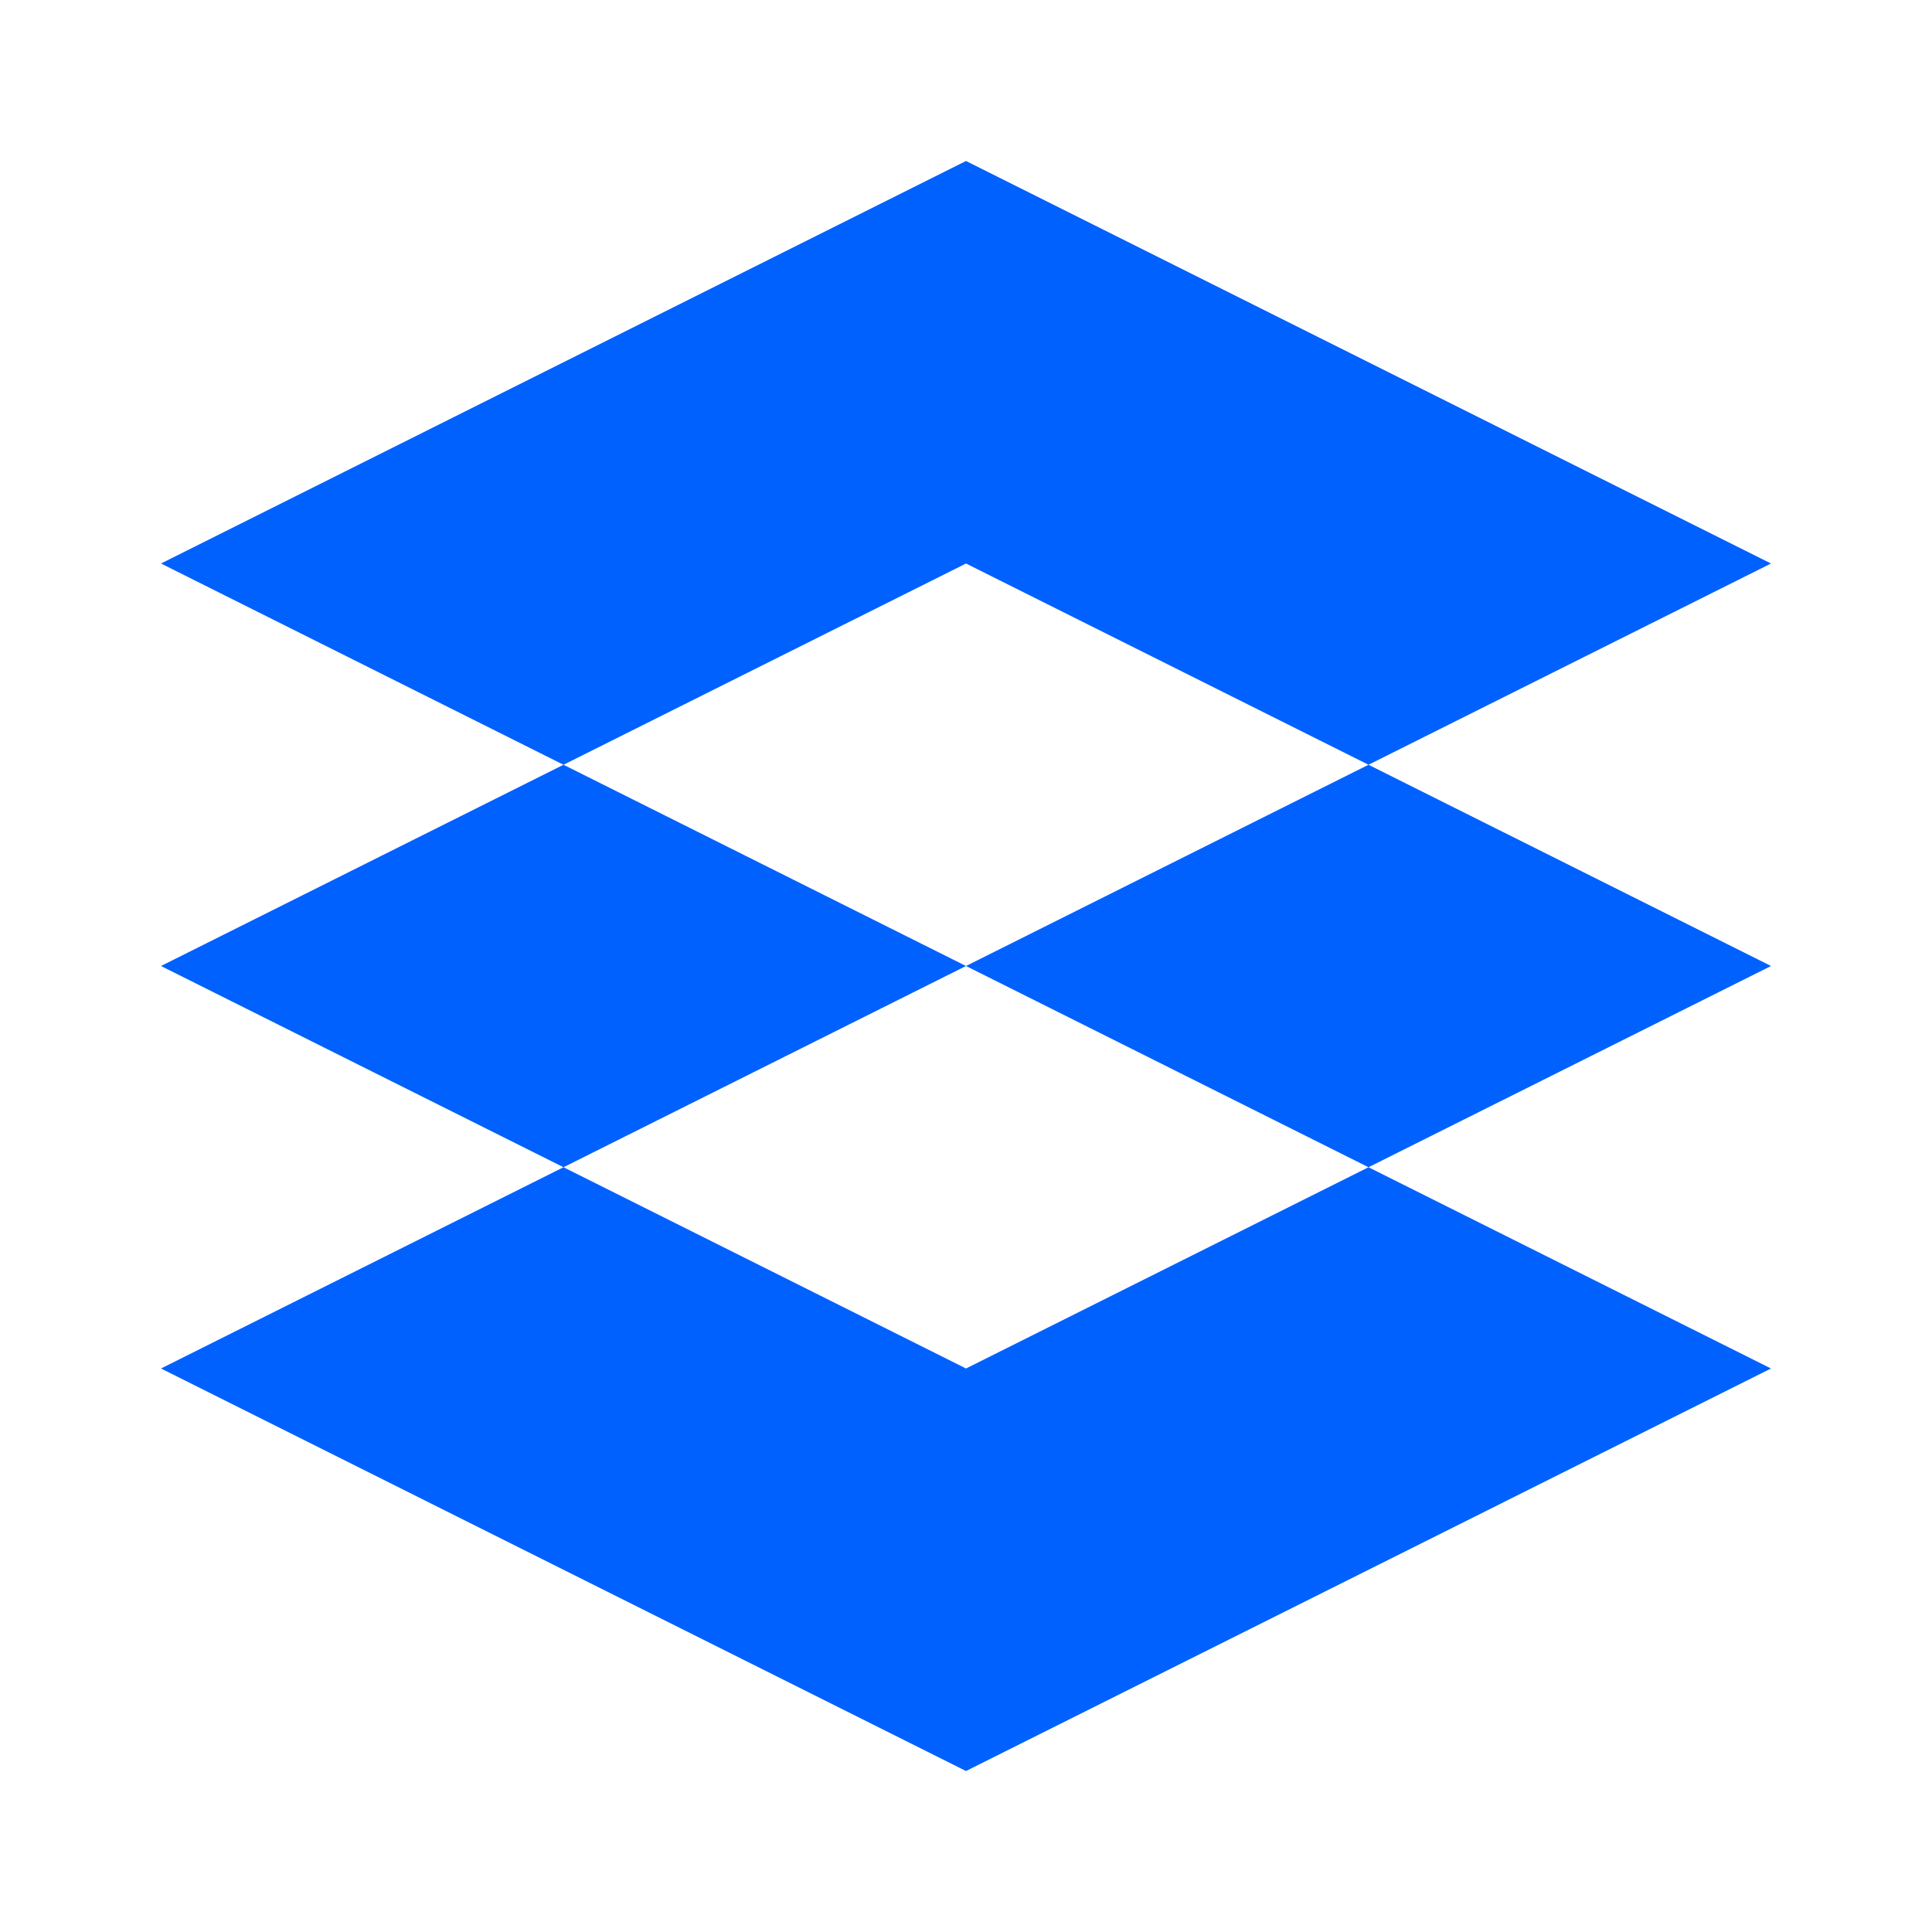
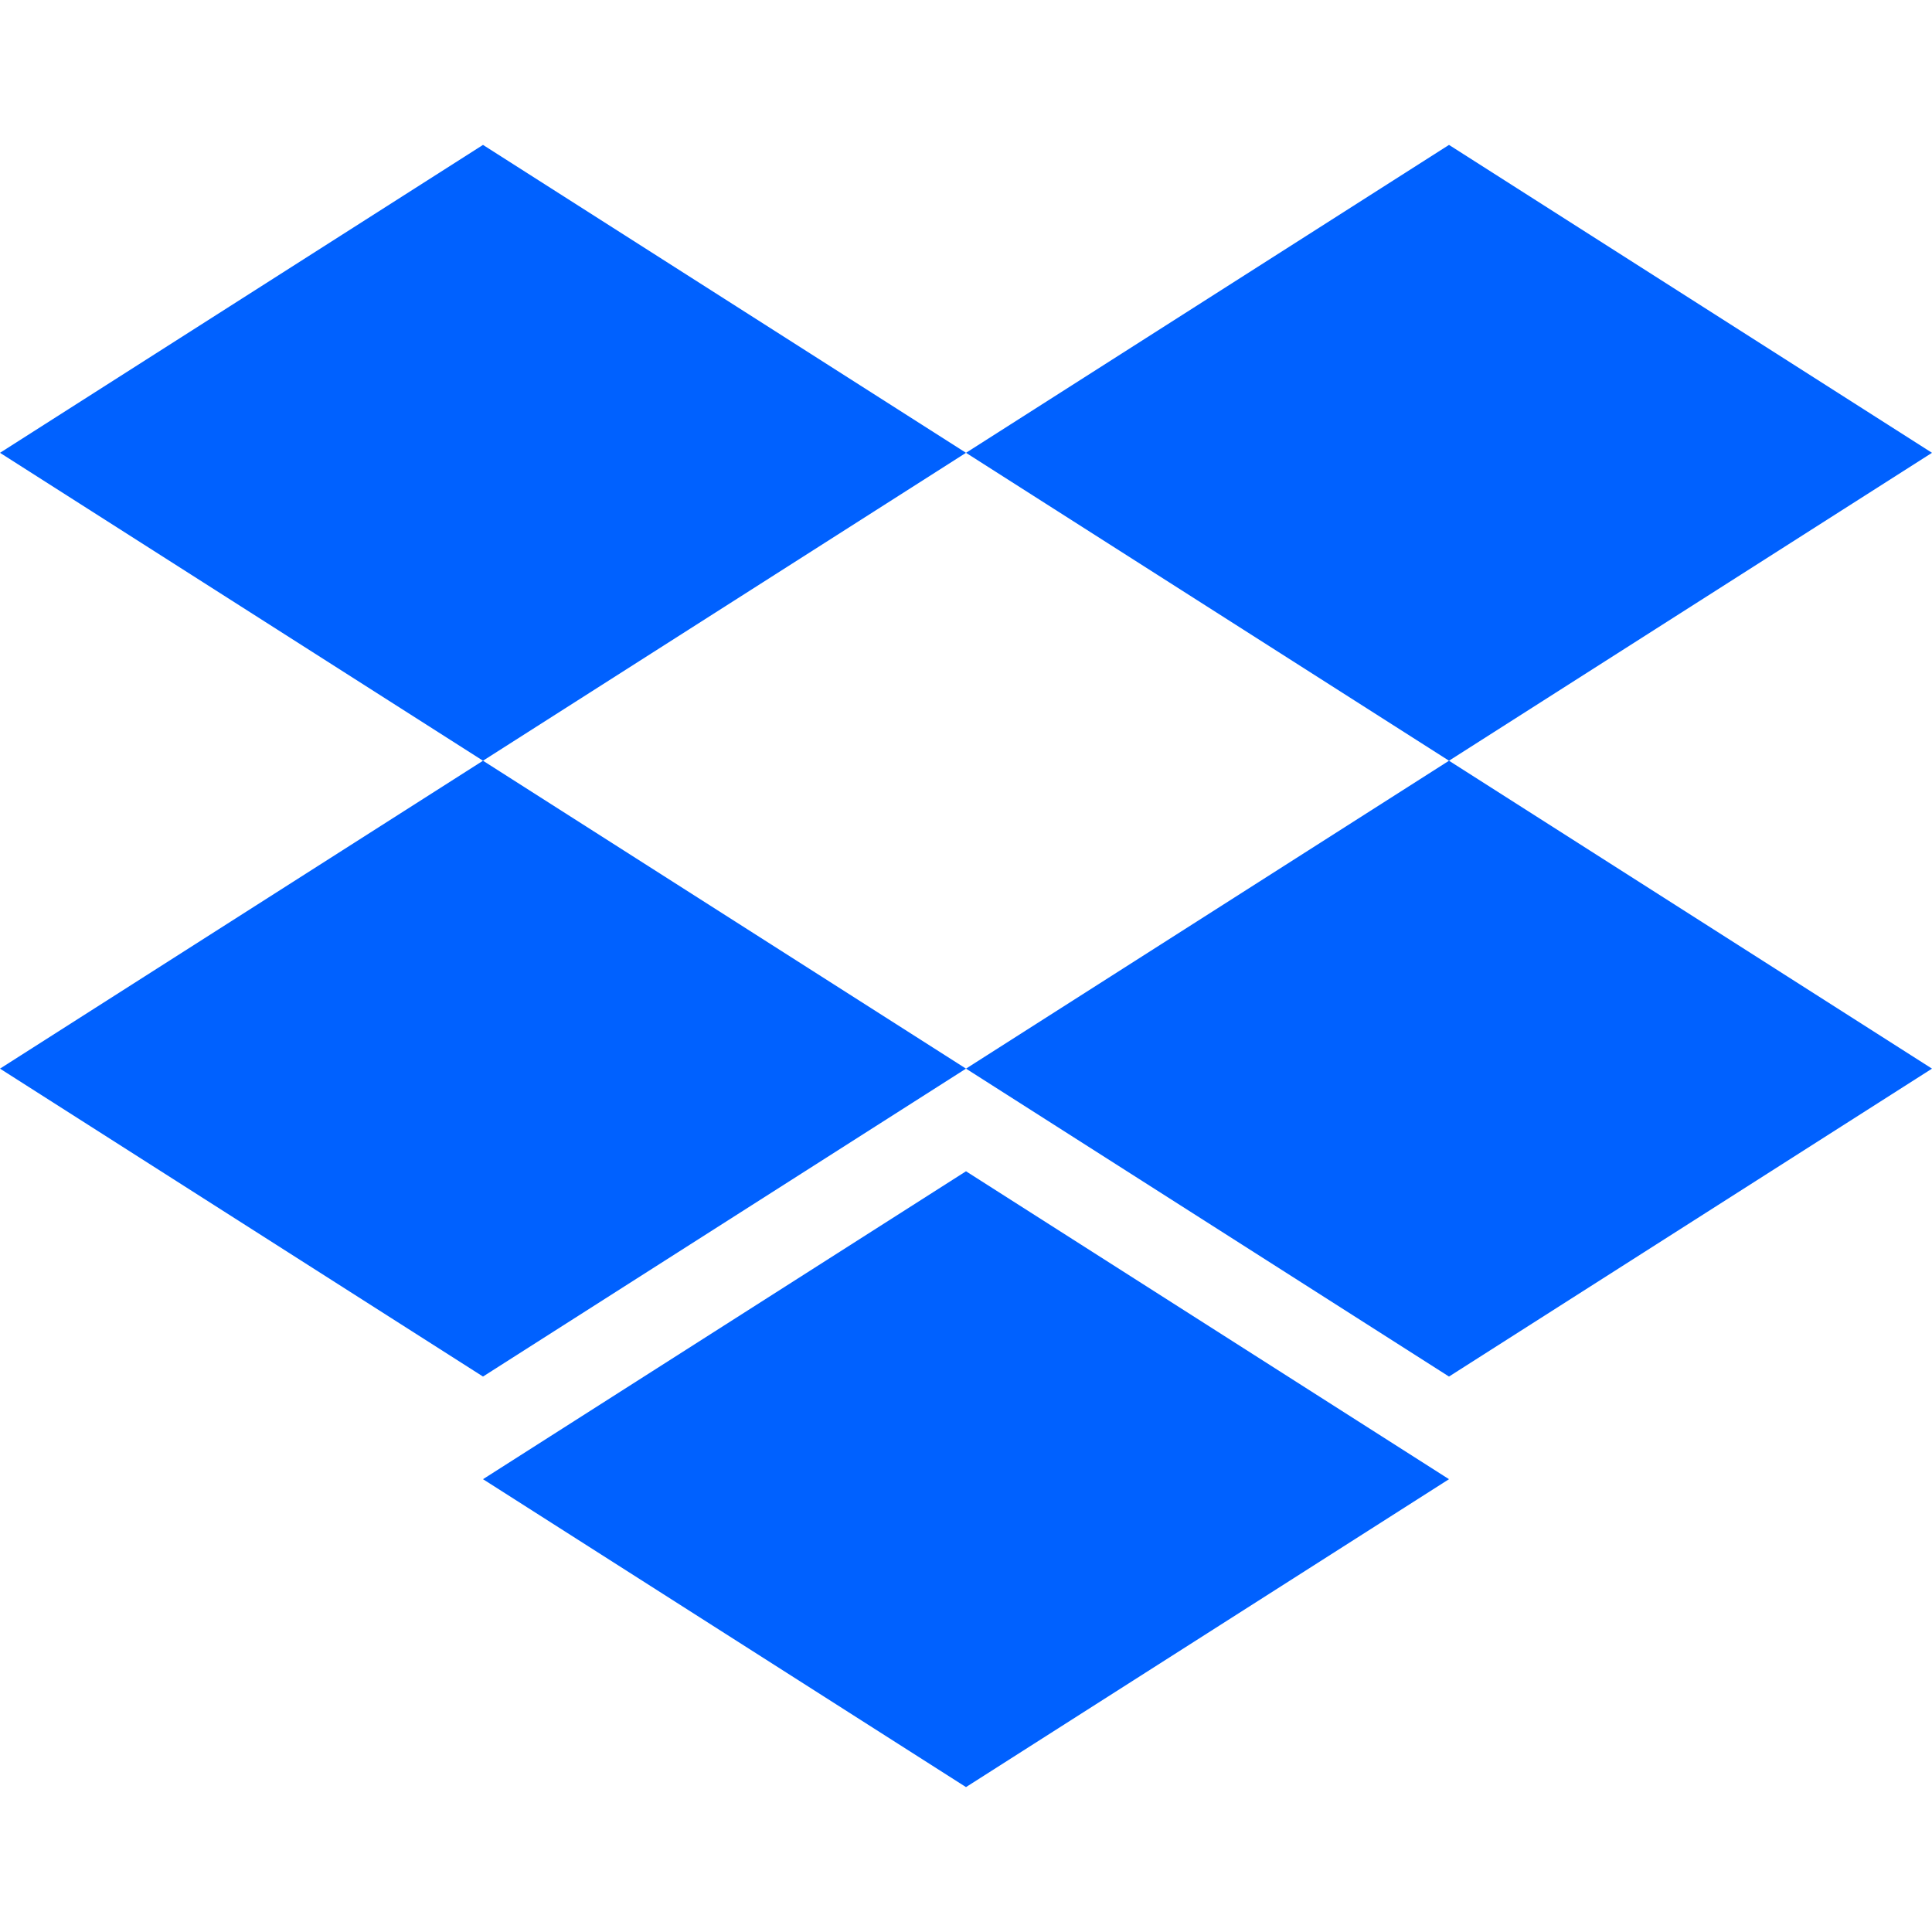
- <svg xmlns="http://www.w3.org/2000/svg" width="24px" height="24px" viewBox="0 0 24 24" version="1.1">
-   <g stroke="none" stroke-width="1" fill="none" fill-rule="evenodd">
-     <path d="M12,2 L2,7 L12,12 L22,7 L12,2 Z M2,17 L12,22 L22,17 L12,12 L2,17 Z M2,12 L12,17 L22,12 L12,7 L2,12 Z" fill="#0061FF" />
-   </g>
+ <svg xmlns="http://www.w3.org/2000/svg" width="32" height="32" viewBox="0 0 32 32">
+   <path fill="#0061FF" d="M8 2.4l8 5.1-8 5.1-8-5.1 8-5.1zm16 0l8 5.1-8 5.1-8-5.1 8-5.1zM0 17.7l8-5.1 8 5.1-8 5.1-8-5.1zm24-5.1l8 5.1-8 5.1-8-5.1 8-5.1zM8 24.5l8-5.1 8 5.1-8 5.1-8-5.1z" />
</svg>
